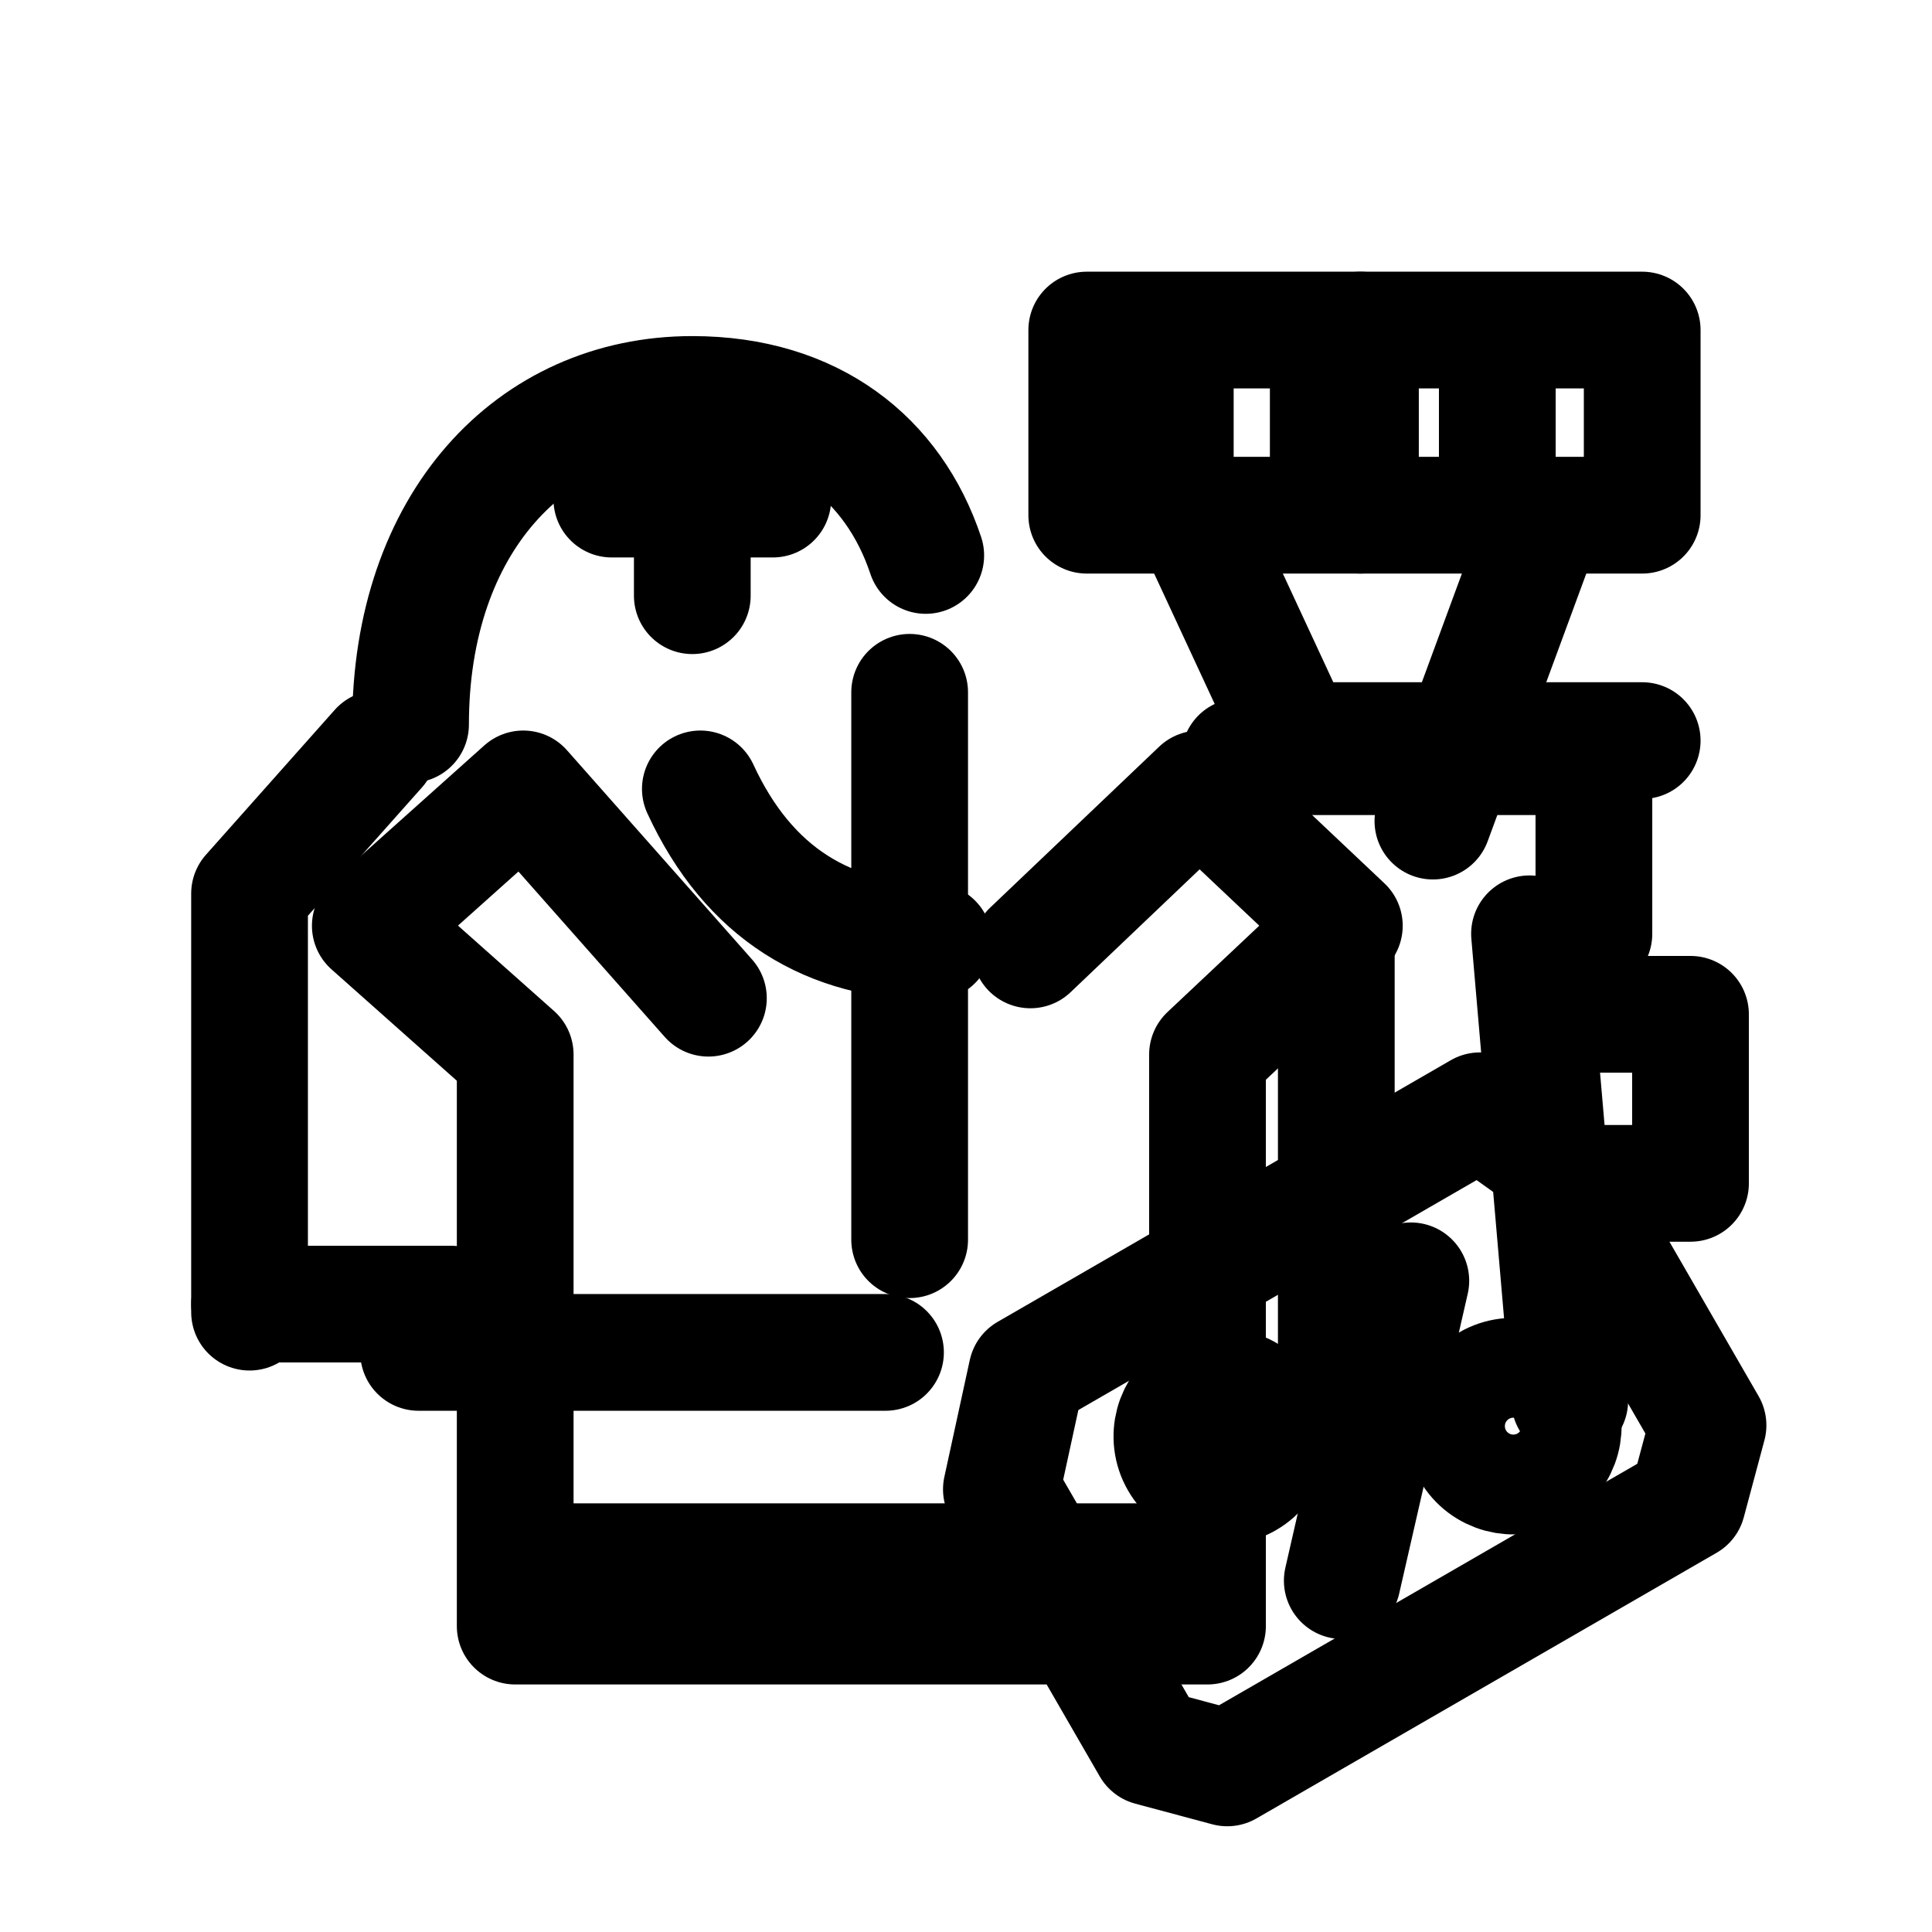
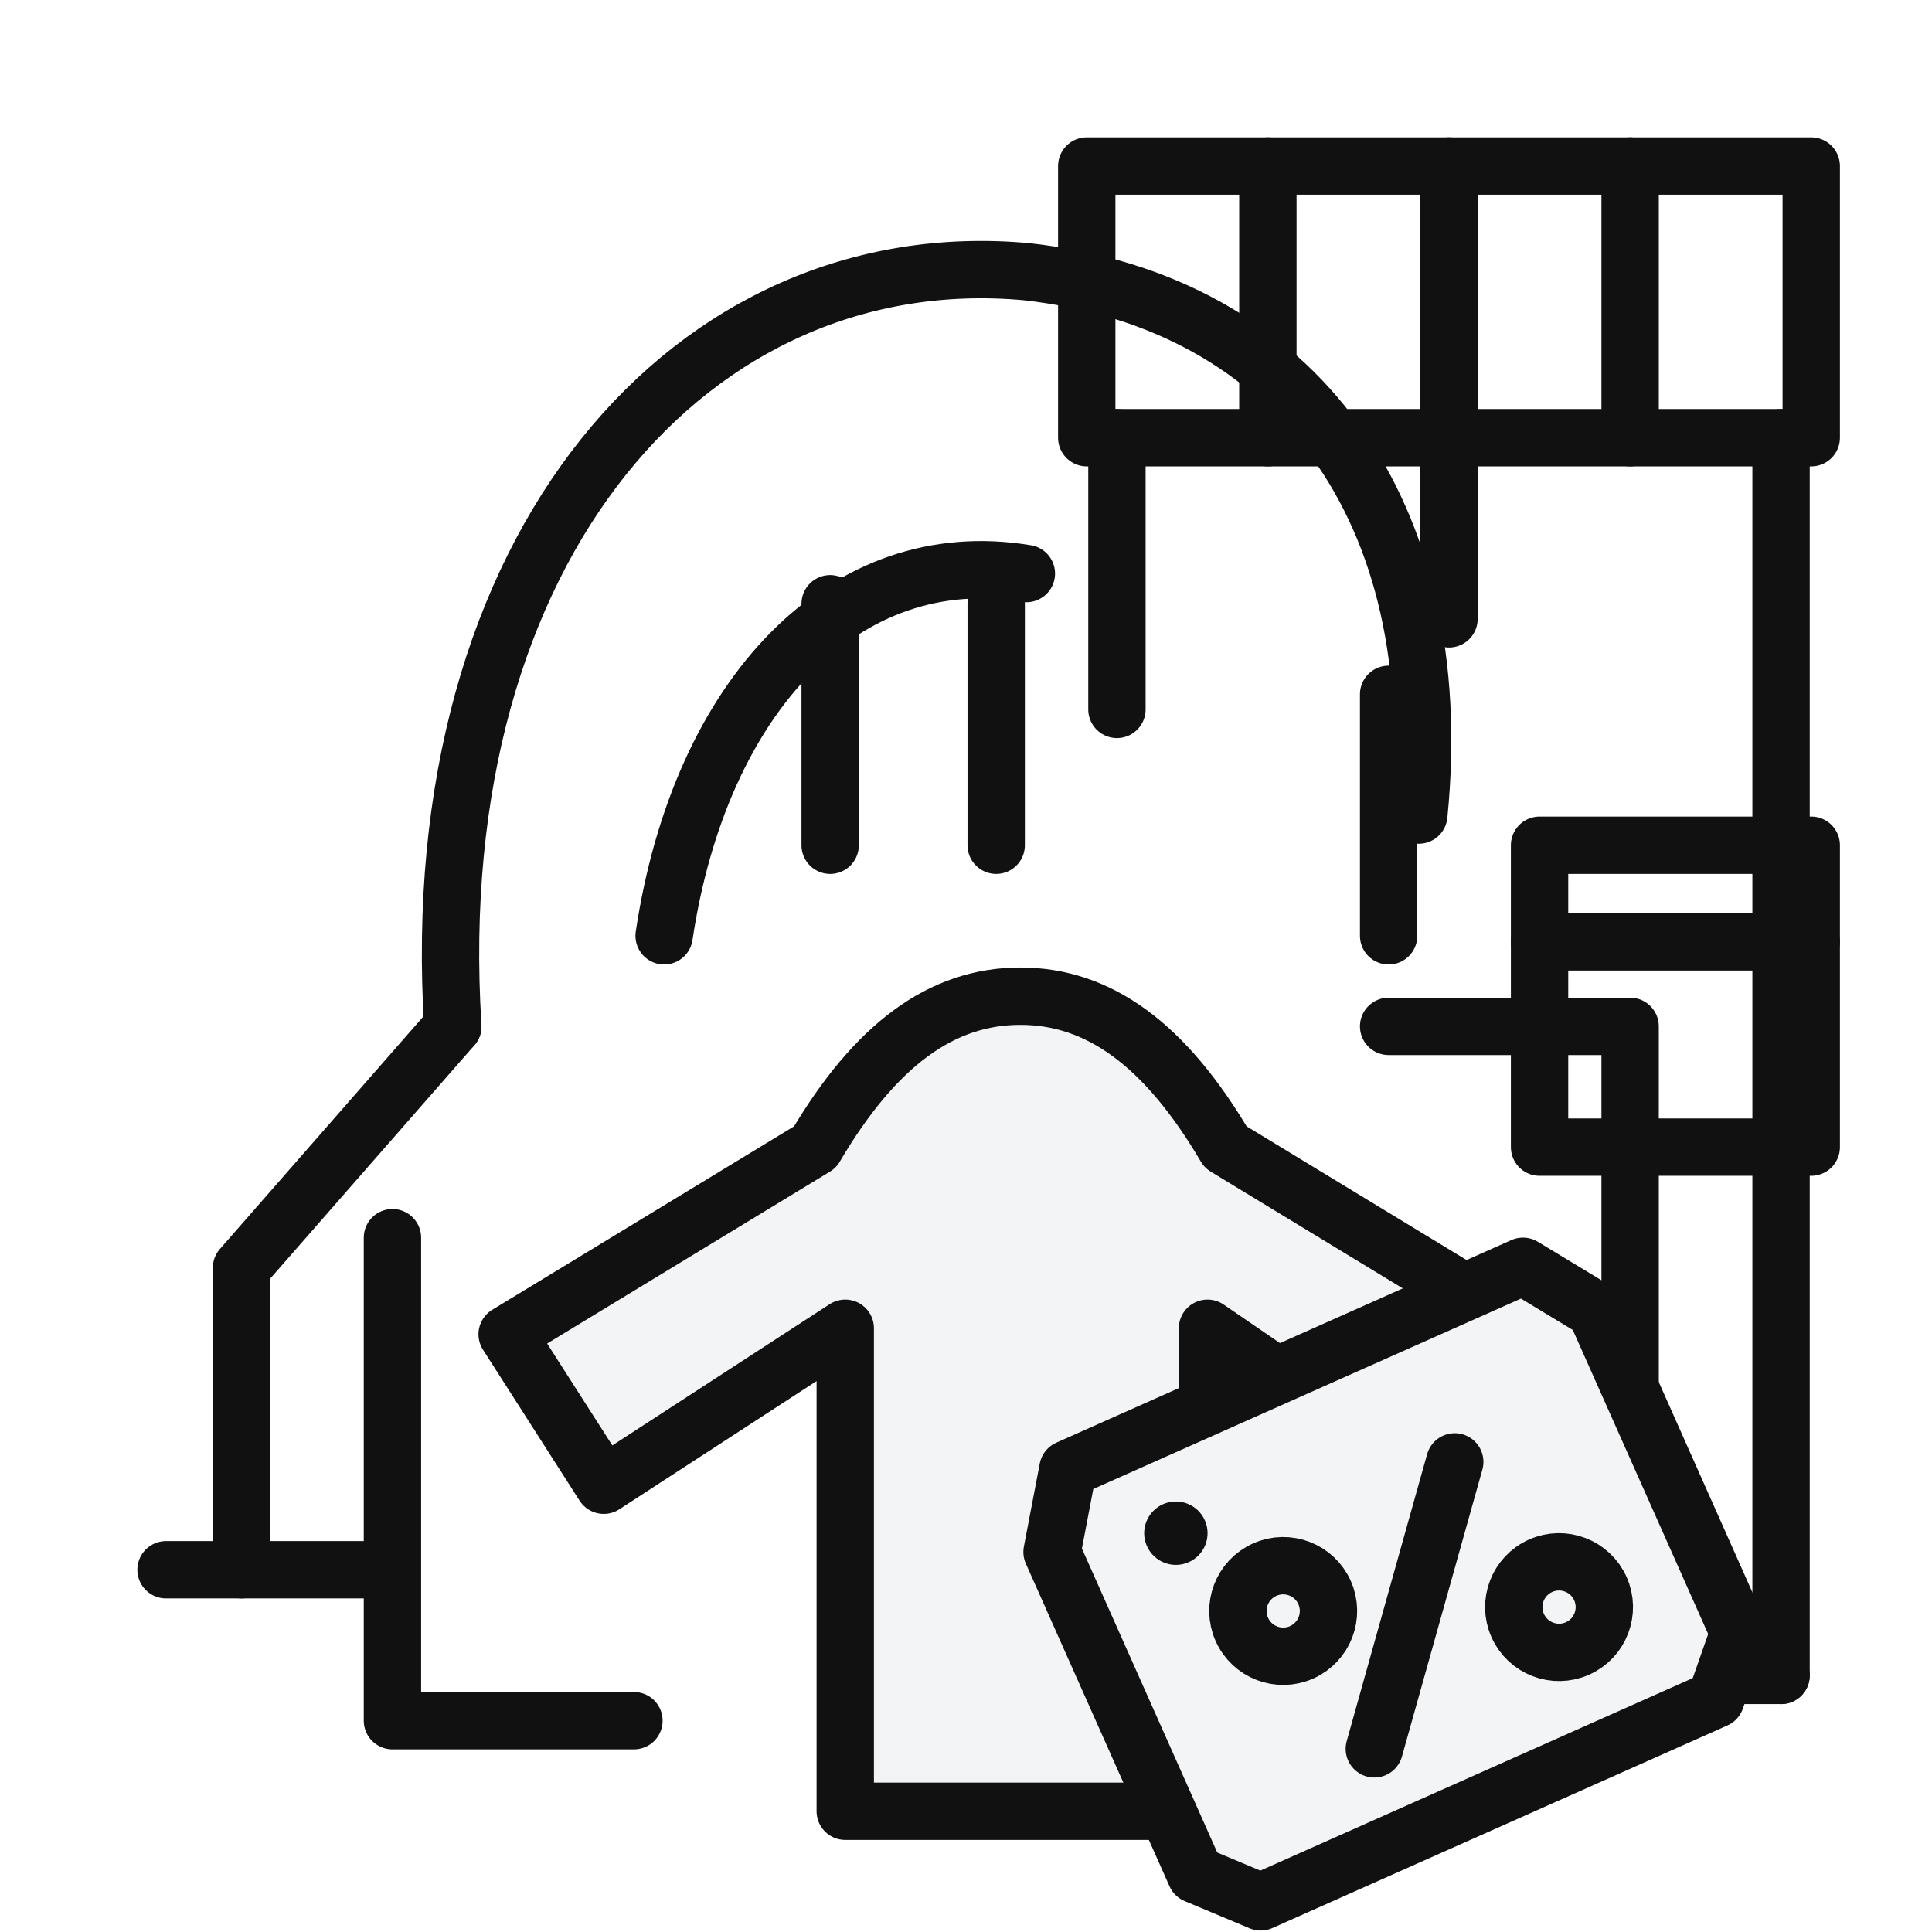
- <svg xmlns="http://www.w3.org/2000/svg" viewBox="0 0 24 24" fill="none" stroke="currentColor" stroke-width="1.45" stroke-linecap="round" stroke-linejoin="round">
-   <path d="M5.1 9c0-2.5 1.5-4.1 3.5-4.1 1.5 0 2.5.8 2.9 2" />
-   <path d="M8.6 5.1v2.3" />
-   <path d="M7.6 6.2h2" />
-   <path d="M4.7 9.3 3.1 11.1v5.2" />
-   <path d="M3.1 16.2h2.5" />
-   <path d="M11.3 8.6v6.8" />
-   <path d="M5.2 16.8h5.8" />
-   <path d="M8.8 12.4 6.5 9.8 4.6 11.5 6.4 13.1V20.2h8.6V13.1l1.7-1.6-1.8-1.7-2.1 2" />
-   <path d="M8.7 9.8c.6 1.3 1.6 1.9 2.9 1.9" />
-   <path d="M6.7 19.4h8" />
-   <path d="M13.5 4.1h6.9v2.3h-6.9z" />
-   <path d="M14.6 4.6v1.3M16.5 4.6v1.3M18.6 4.6v1.3" />
-   <path d="M16.9 4.1v2.3" />
-   <path d="M14.8 6.4 16.1 9.2h4.3" />
-   <path d="M19.2 6.4 17.8 10.2" />
-   <path d="M15.4 9.4h4.4v2.2" />
-   <path d="M16.6 11.6v6.2" />
-   <path d="M19 11.6l.5 5.8" />
-   <path d="M19.3 12.6h1.7v2.1h-1.4" />
-   <g transform="rotate(-30 17 17.6)">
-     <path d="M13.6 15h6.5l.5 1.1v3.7l-.7.7h-6.6l-.7-.7V16.1z" />
-     <circle cx="14.7" cy="16.3" r="0.38" fill="currentColor" stroke="none" />
-     <circle cx="15.3" cy="16.9" r="0.62" />
-     <path d="M15.7 19.2 18.3 16.4" />
-     <circle cx="18.5" cy="18.6" r="0.62" />
+ <svg xmlns="http://www.w3.org/2000/svg" viewBox="0 0 64 64" fill="none" stroke="#111" stroke-width="1.9" stroke-linecap="round" stroke-linejoin="round">
+   <path d="M15 34C14 18 23 8 34 9c9 1 14 8 13 18" />
+   <path d="M22 31c1.2-8 6-13 12-12" />
+   <path d="M27.5 20v8" />
+   <path d="M33 20v8" />
+   <path d="M15 34 8 42v10" />
+   <path d="M5.5 52h6.5" />
+   <path d="M13 41v16h8" />
+   <path d="M36 5.5h24v9H36z" />
+   <path d="M42 5.5v9" />
+   <path d="M48 5.5v9" />
+   <path d="M54 5.5v9" />
+   <path d="M48 14.5v6" />
+   <path d="M37 14.5v9" />
+   <path d="M46 23v8" />
+   <path d="M46 34h8v22" />
+   <path d="M59 14.5v41" />
+   <path d="M46 55.5h13" />
+   <path d="M51 28h9v10h-9z" />
+   <path d="M51 31.2h9" />
+   <path d="M28 60V44l-8 5.2-3.2-5 10.2-6.2c2-3.4 4.2-5 6.8-5s4.8 1.6 6.8 5l10.2 6.2-3.2 5L40 44V60z" fill="#f3f4f6" />
+   <g transform="rotate(-24 50 52)">
+     <path d="M38 43h16.5l1.6 2.3V57l-1.6 1.7H38l-1.6-1.7V45.3z" fill="#f3f4f6" />
+     <circle cx="40.4" cy="46.4" r="1.05" fill="#111" stroke="none" />
+     <circle cx="42.6" cy="50.2" r="1.5" />
+     <path d="M43.5 55.6 49.8 48" />
+     <circle cx="51" cy="53.8" r="1.5" />
  </g>
</svg>
